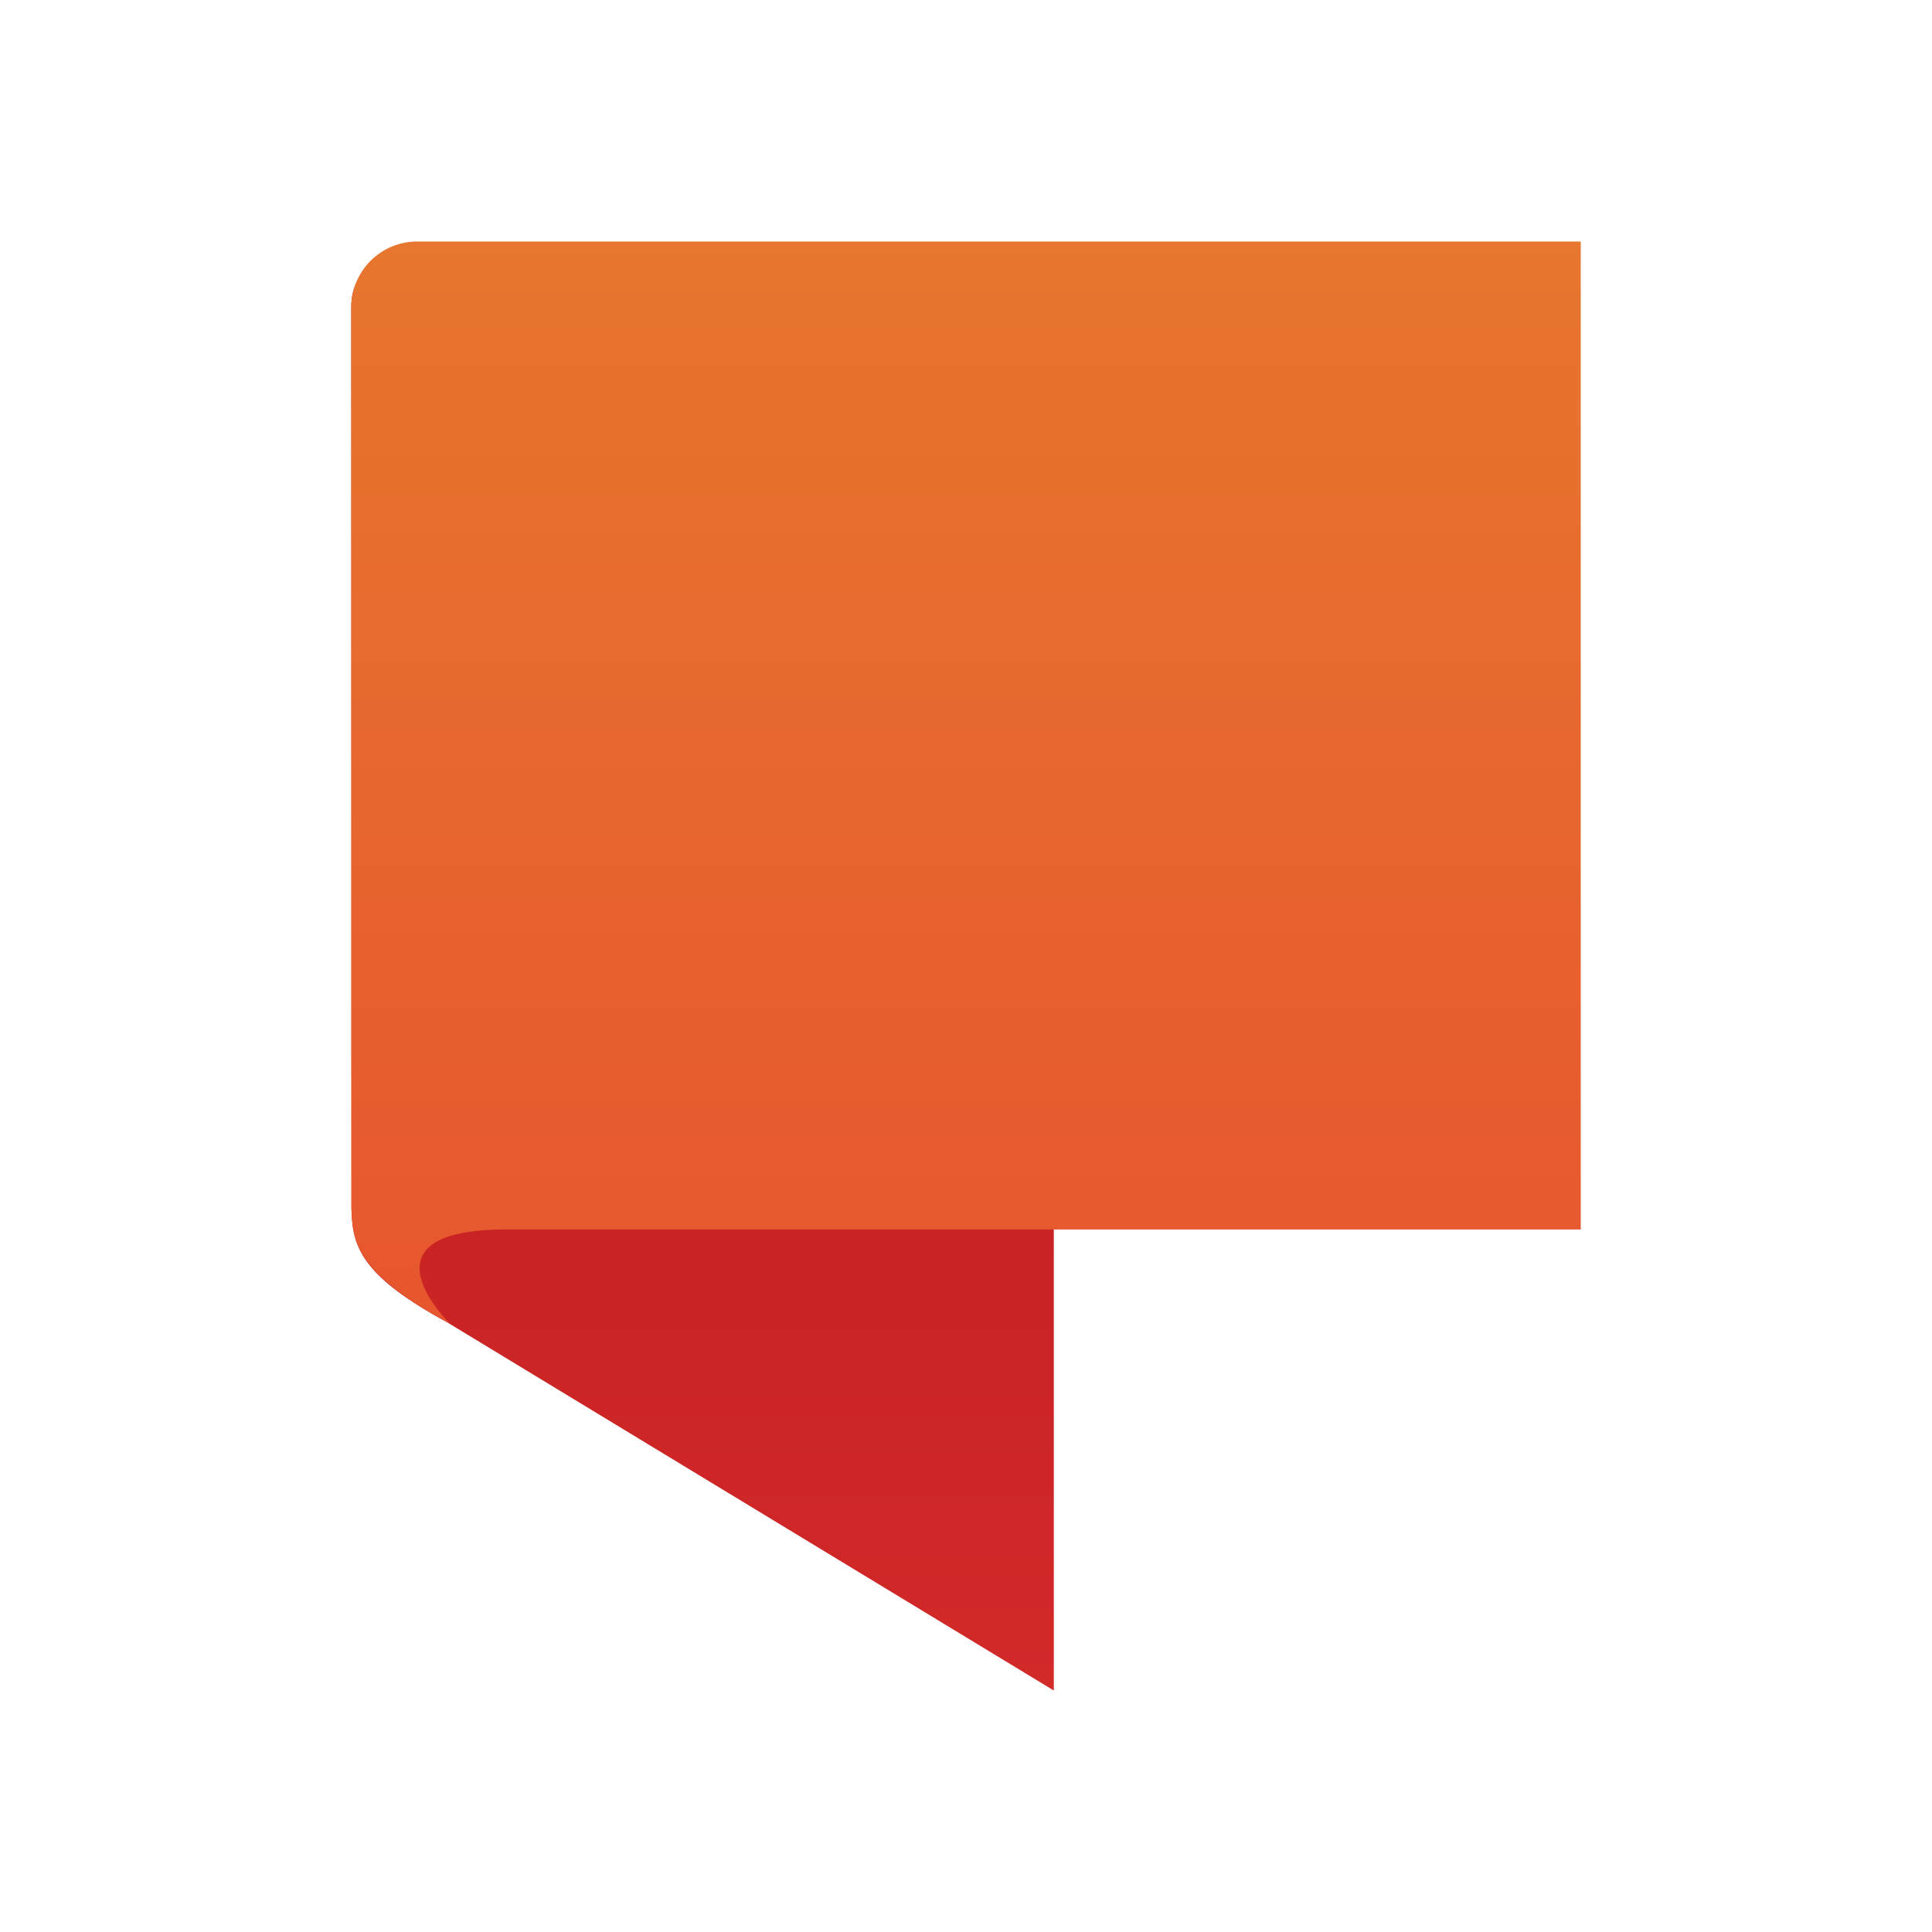
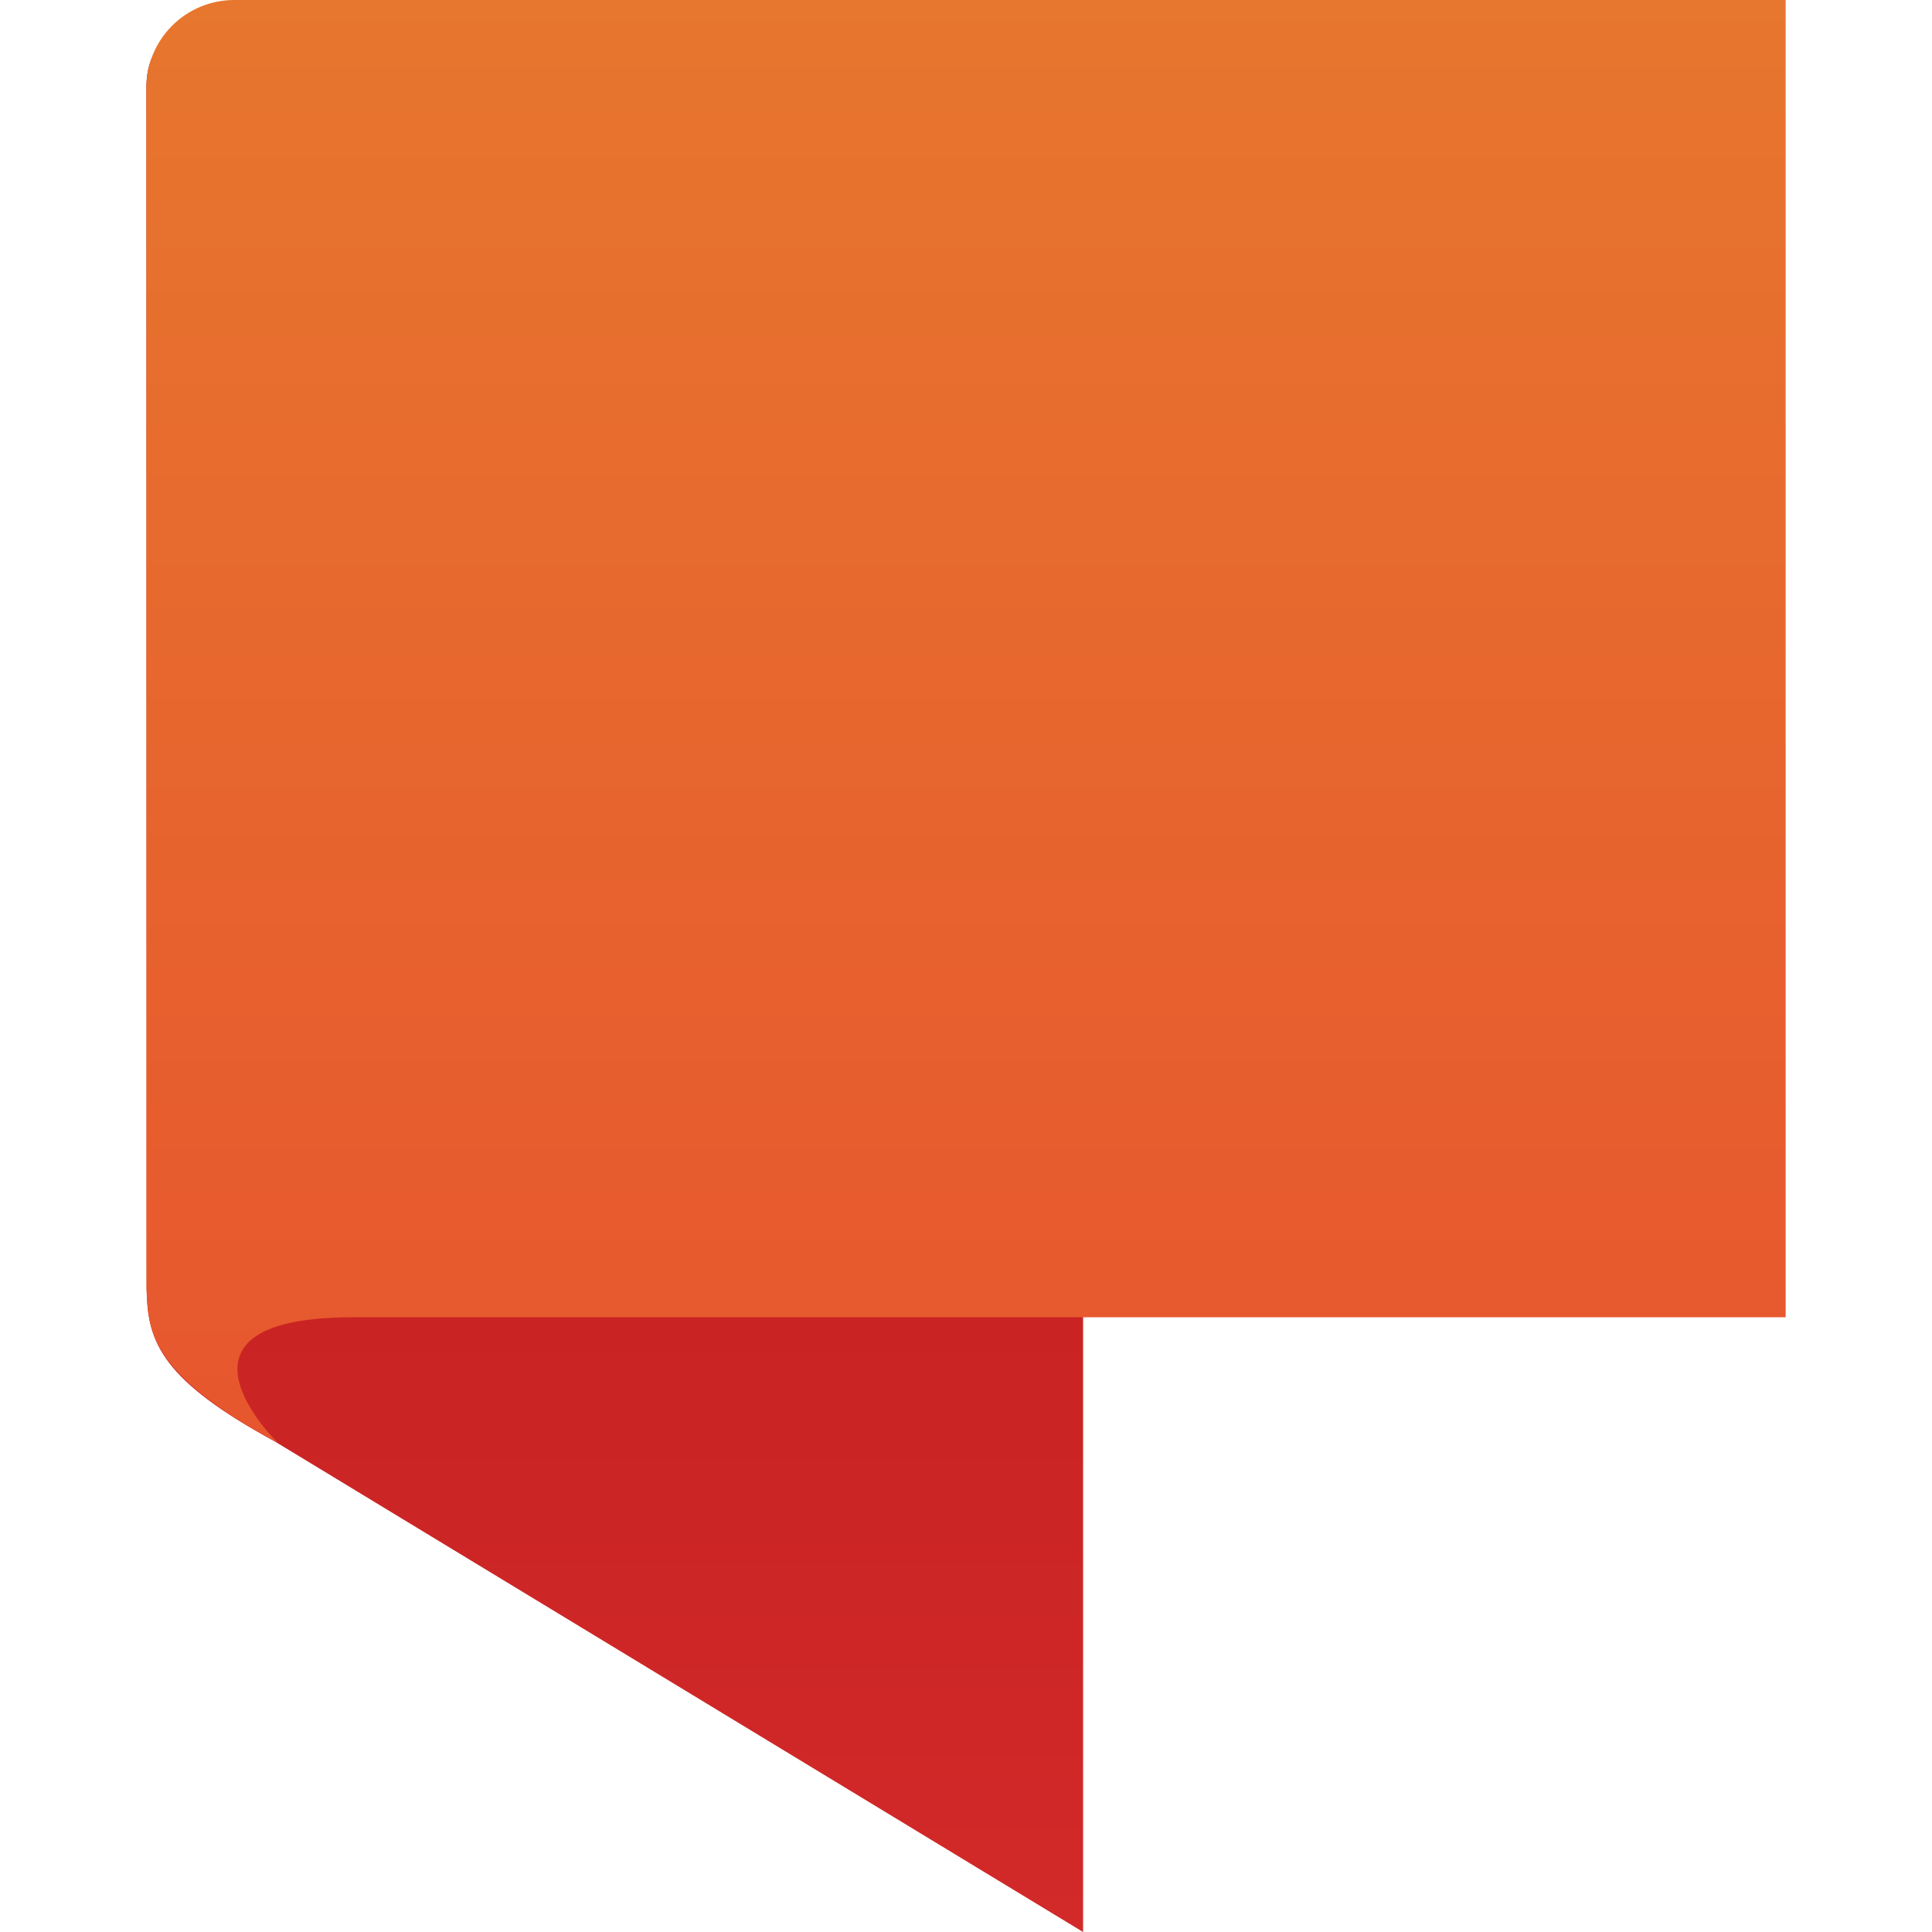
- <svg xmlns="http://www.w3.org/2000/svg" xmlns:xlink="http://www.w3.org/1999/xlink" preserveAspectRatio="xMidYMid" height="512" width="512">
+ <svg xmlns="http://www.w3.org/2000/svg" xmlns:xlink="http://www.w3.org/1999/xlink" width="512" height="512" preserveAspectRatio="xMidYMid">
  <defs>
-     <linearGradient gradientUnits="userSpaceOnUse" gradientTransform="scale(.70267 1.42314)" id="b" y2="1.443" x2="39.255" y1="79.948" x1="39.255">
+     <linearGradient id="b" x1="39.255" x2="39.255" y1="79.948" y2="1.443" gradientTransform="scale(.70267 1.42314)" gradientUnits="userSpaceOnUse">
      <stop offset="0%" stop-color="#D22929" />
      <stop offset="100%" stop-color="#B71717" />
    </linearGradient>
-     <linearGradient id="a" y2="1" x2=".5" y1="0" x1=".5">
+     <linearGradient id="a" x1=".5" x2=".5" y1="0" y2="1">
      <stop offset="0%" stop-color="#E7762E" />
      <stop offset="100%" stop-color="#E7562E" />
    </linearGradient>
-     <linearGradient gradientUnits="userSpaceOnUse" gradientTransform="scale(1.06598 .9381)" y2="90.565" x2="45.282" y1="0" x1="45.282" id="c" xlink:href="#a" />
+     <linearGradient xlink:href="#a" id="c" x1="45.282" x2="45.282" y1="0" y2="90.565" gradientTransform="scale(1.06598 .9381)" gradientUnits="userSpaceOnUse" />
  </defs>
-   <path style="fill:url(#b)" d="M.025 75.93.002 5.16C0 2.31 1.963 1.226 4.375 2.733l50.79 31.744v79.3L7.584 84.9C.99 81.31.034 79.082.025 75.93Z" fill="url(#b)" transform="matrix(3.37503 0 0 3.37503 93.088 64)" />
-   <path style="fill:url(#c)" d="M5.176 0A5.174 5.174 0 0 0 0 5.184v70.668c.144 2.429.02 4.961 7.733 9.107 0 0-7.558-7.343 4.334-7.383H96.54V0Z" fill="url(#a)" transform="matrix(3.37503 0 0 3.37503 93.088 64)" />
+   <path fill="url(#b)" d="M.025 75.93.002 5.16C0 2.31 1.963 1.226 4.375 2.733l50.79 31.744v79.3L7.584 84.9C.99 81.31.034 79.082.025 75.93Z" style="fill:url(#b)" transform="translate(38.784) scale(4.50003)" />
+   <path fill="url(#a)" d="M5.176 0A5.174 5.174 0 0 0 0 5.184v70.668c.144 2.429.02 4.961 7.733 9.107 0 0-7.558-7.343 4.334-7.383H96.54V0Z" style="fill:url(#c)" transform="translate(38.784) scale(4.50003)" />
</svg>
